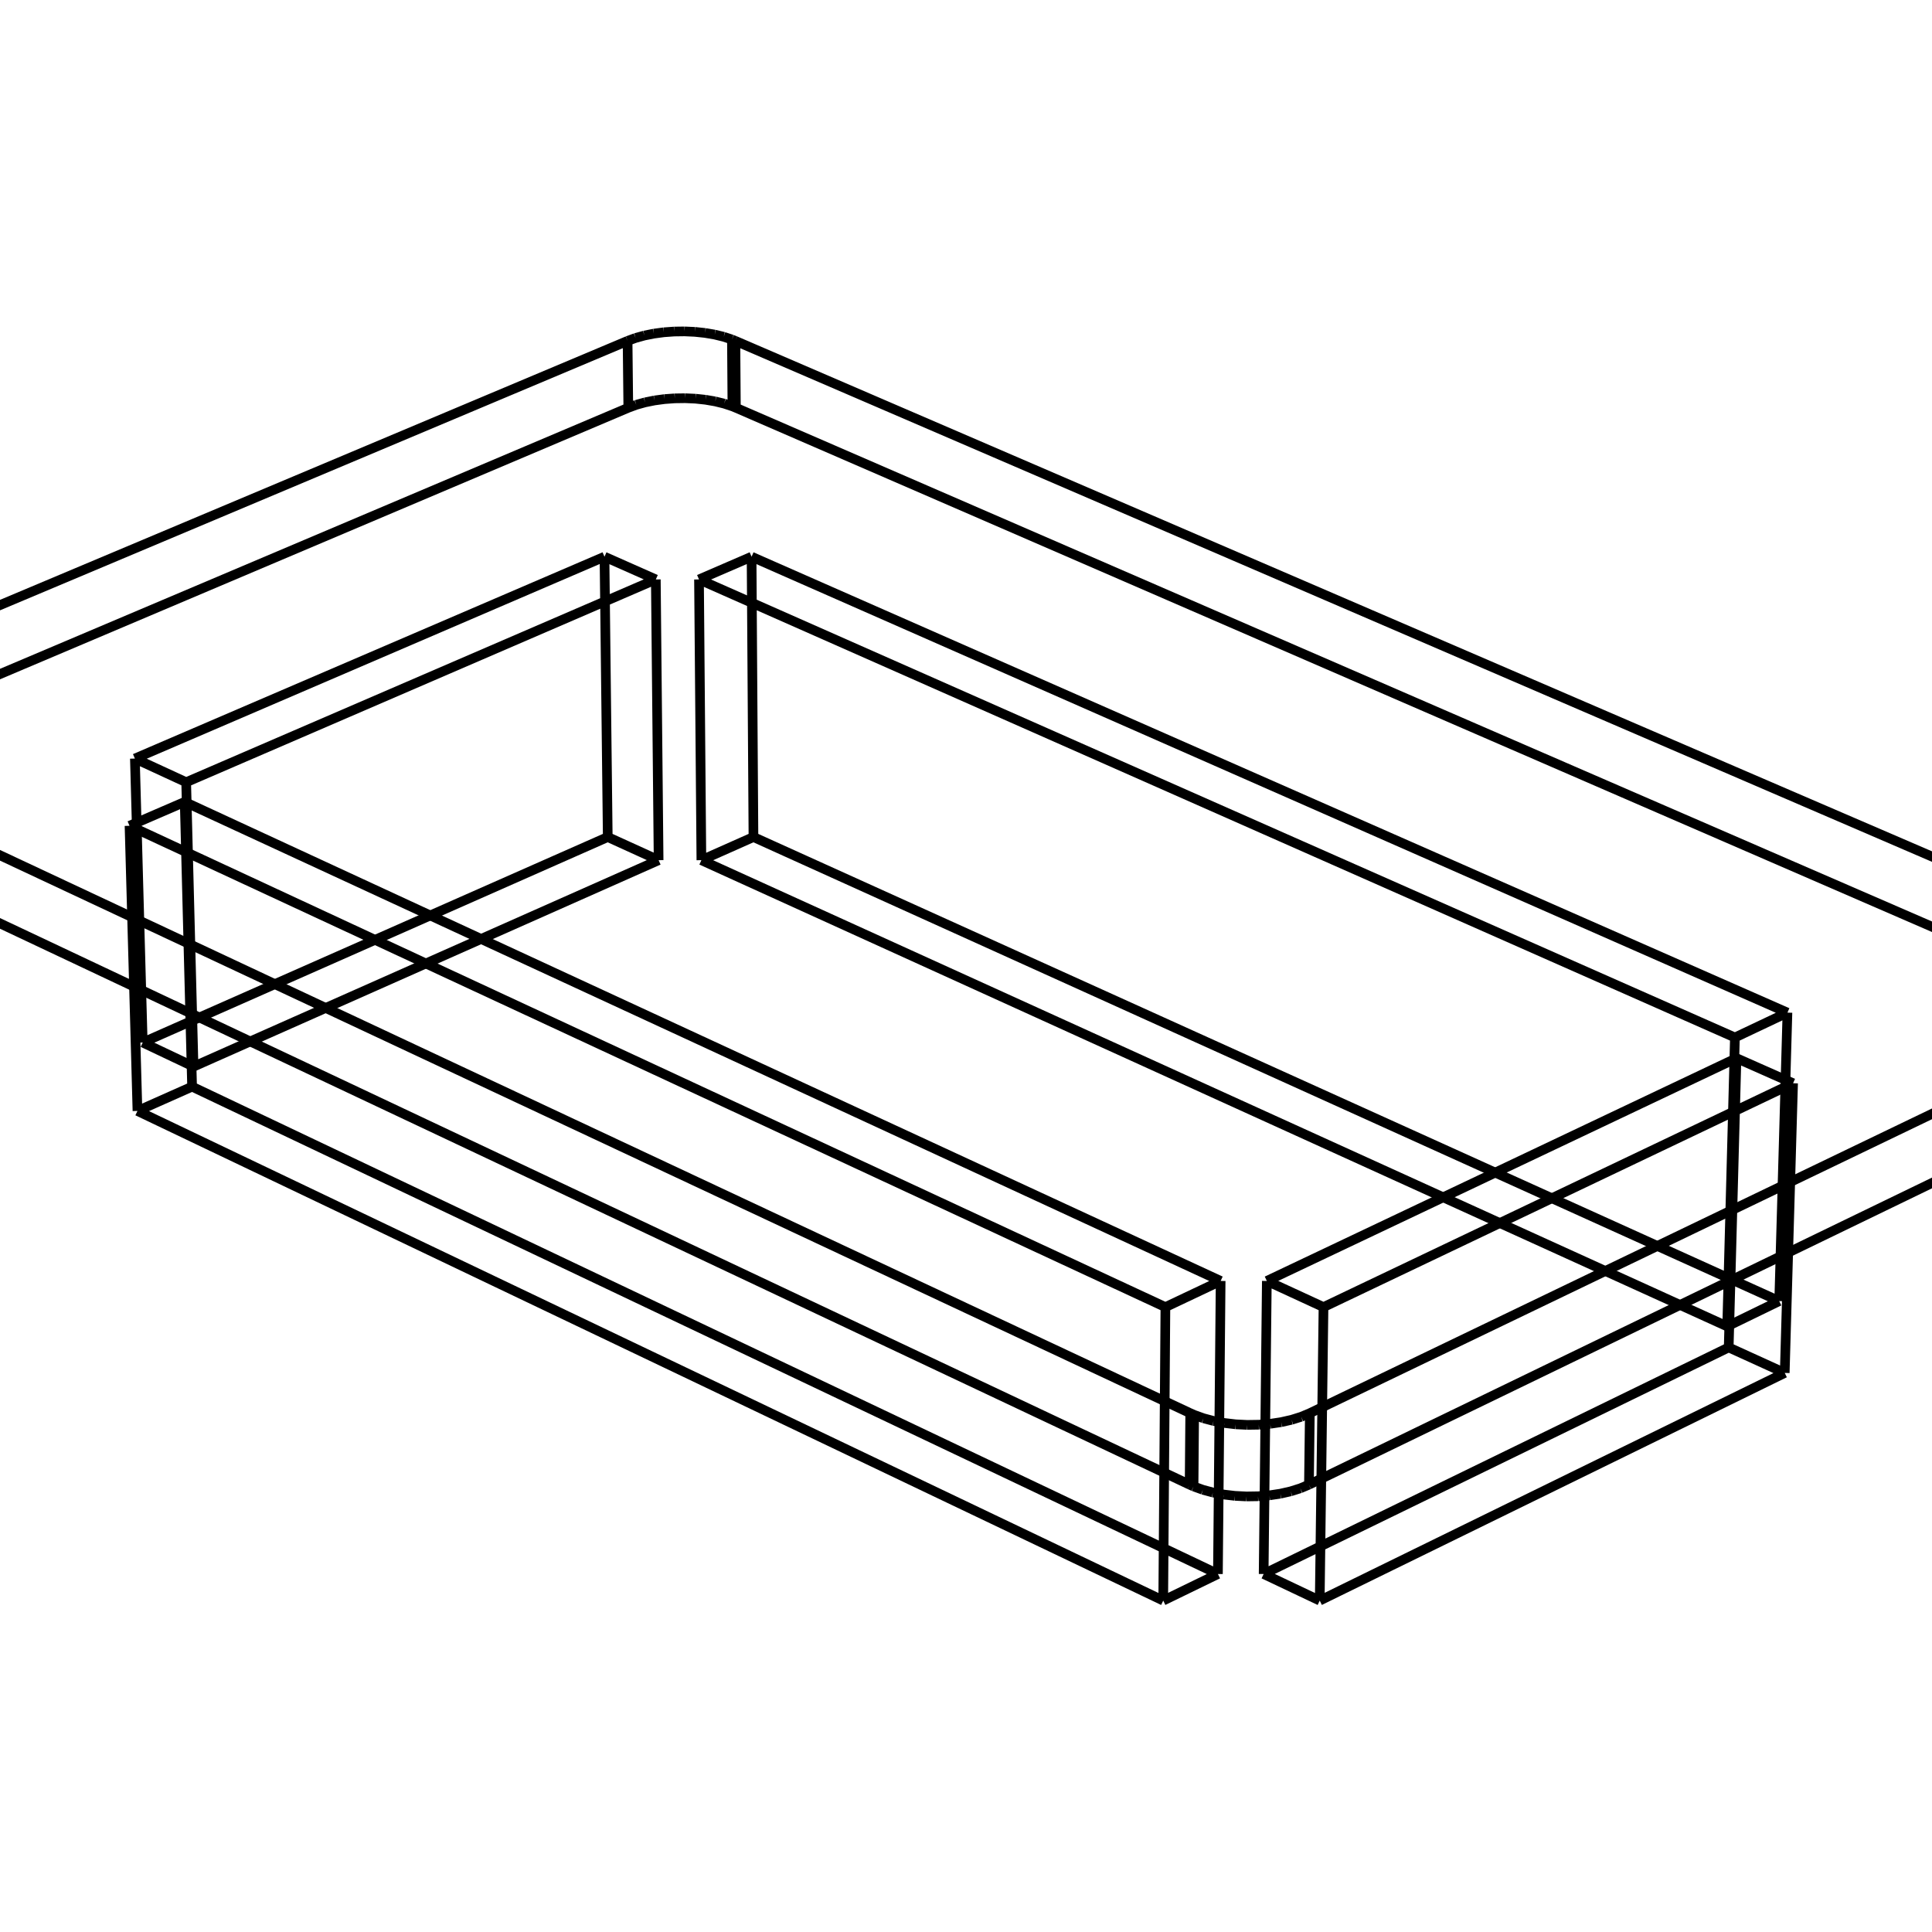
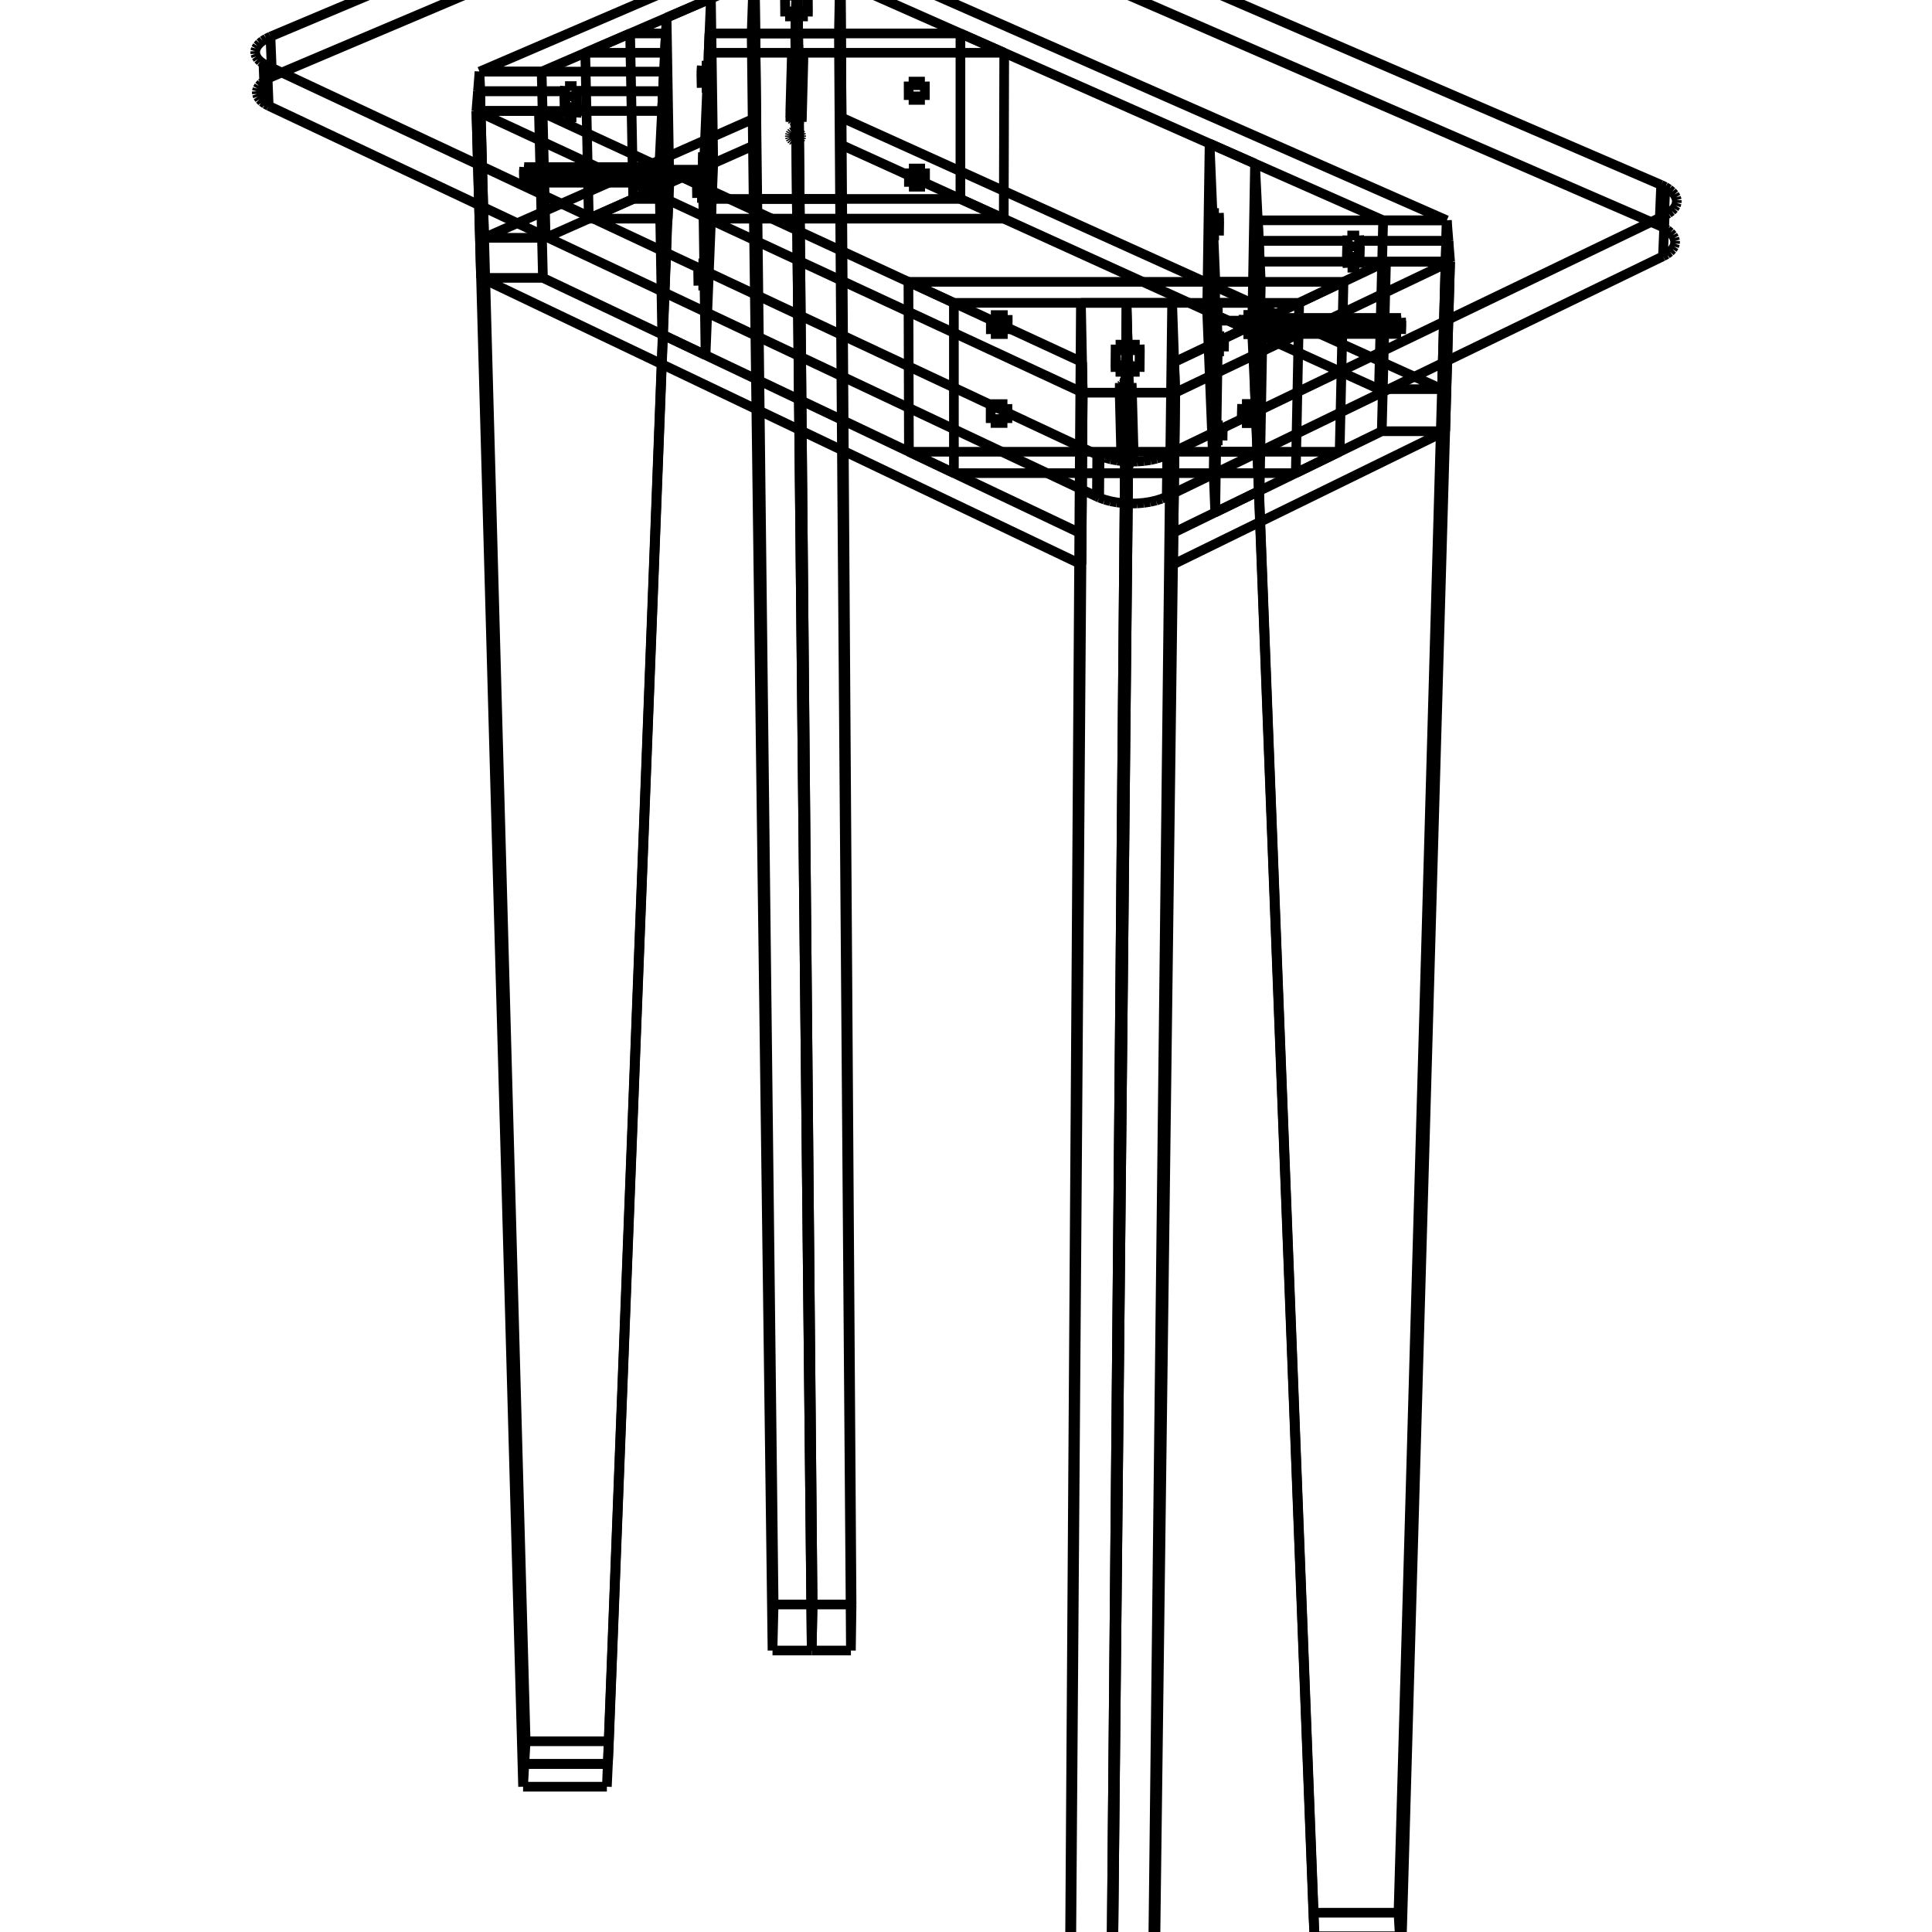
<svg xmlns="http://www.w3.org/2000/svg" viewBox="0 0 800 800">
-   <path d="M-92.059,289.315 L-90.936,317.667 M259.869,141.158 L260.168,168.845 M-92.059,289.315 L259.869,141.158 M-90.936,317.667 L260.168,168.845 M303.079,140.579 L303.281,168.263 M259.869,141.158 L263.168,139.946 M263.168,139.946 L266.816,138.935 M266.816,138.935 L270.745,138.146 M270.745,138.146 L274.882,137.591 M274.882,137.591 L279.149,137.282 M279.149,137.282 L283.469,137.224 M283.469,137.224 L287.76,137.419 M287.76,137.419 L291.942,137.862 M291.942,137.862 L295.938,138.545 M295.938,138.545 L299.674,139.456 M299.674,139.456 L303.079,140.579 M260.168,168.845 L263.459,167.627 M263.459,167.627 L267.099,166.612 M267.099,166.612 L271.019,165.819 M271.019,165.819 L275.147,165.261 M275.147,165.261 L279.405,164.951 M279.405,164.951 L283.715,164.893 M283.715,164.893 L287.996,165.088 M287.996,165.088 L292.169,165.533 M292.169,165.533 L296.156,166.22 M296.156,166.22 L299.883,167.135 M299.883,167.135 L303.281,168.263 M304.511,141.158 L304.711,168.845 M303.079,140.579 L304.511,141.158 M303.281,168.263 L304.711,168.845 M891.769,394.243 L890.589,423.052 M304.511,141.158 L891.769,394.243 M304.711,168.845 L890.589,423.052 M894.721,395.676 L893.533,424.492 M891.769,394.243 L894.721,395.676 M890.589,423.052 L893.533,424.492 M894.265,415.86 L893.074,444.762 M894.721,395.676 L897.379,397.333 M897.379,397.333 L899.555,399.123 M899.555,399.123 L901.211,401.016 M901.211,401.016 L902.318,402.98 M902.318,402.98 L902.856,404.981 M902.856,404.981 L902.814,406.985 M902.814,406.985 L902.194,408.956 M902.194,408.956 L901.004,410.862 M901.004,410.862 L899.265,412.668 M899.265,412.668 L897.006,414.344 M897.006,414.344 L894.265,415.86 M893.533,424.492 L896.185,426.155 M896.185,426.155 L898.355,427.953 M898.355,427.953 L900.007,429.854 M900.007,429.854 L901.111,431.826 M901.111,431.826 L901.646,433.836 M901.646,433.836 L901.605,435.848 M901.605,435.848 L900.985,437.828 M900.985,437.828 L899.798,439.742 M899.798,439.742 L898.062,441.556 M898.062,441.556 L895.808,443.239 M895.808,443.239 L893.074,444.762 M542.374,585.164 L542.006,614.773 M894.265,415.86 L542.374,585.164 M893.074,444.762 L542.006,614.773 M494.468,585.878 L494.219,615.489 M542.374,585.164 L538.805,586.657 M538.805,586.657 L534.83,587.903 M534.83,587.903 L530.522,588.878 M530.522,588.878 L525.964,589.563 M525.964,589.563 L521.241,589.944 M521.241,589.944 L516.443,590.016 M516.443,590.016 L511.661,589.776 M511.661,589.776 L506.986,589.228 M506.986,589.228 L502.507,588.385 M502.507,588.385 L498.307,587.261 M498.307,587.261 L494.468,585.878 M542.006,614.773 L538.446,616.272 M538.446,616.272 L534.481,617.523 M534.481,617.523 L530.183,618.502 M530.183,618.502 L525.636,619.189 M525.636,619.189 L520.925,619.573 M520.925,619.573 L516.139,619.644 M516.139,619.644 L511.369,619.403 M511.369,619.403 L506.706,618.854 M506.706,618.854 L502.238,618.007 M502.238,618.007 L498.049,616.878 M498.049,616.878 L494.219,615.489 M492.848,585.164 L492.603,614.773 M494.468,585.878 L492.848,585.164 M494.219,615.489 L492.603,614.773 M-94.435,309.89 L-93.301,338.333 M492.848,585.164 L-94.435,309.89 M492.603,614.773 L-93.301,338.333 M-97.006,308.513 L-95.866,336.95 M-94.435,309.89 L-97.006,308.513 M-93.301,338.333 L-95.866,336.95 M-97.006,308.513 L-99.236,306.924 M-99.236,306.924 L-100.96,305.21 M-100.96,305.21 L-102.15,303.4 M-102.15,303.4 L-102.785,301.525 M-102.785,301.525 L-102.856,299.619 M-102.856,299.619 L-102.361,297.713 M-102.361,297.713 L-101.311,295.842 M-101.311,295.842 L-99.723,294.036 M-99.723,294.036 L-97.626,292.327 M-97.626,292.327 L-95.057,290.744 M-95.057,290.744 L-92.059,289.315 M-95.866,336.95 L-98.091,335.354 M-98.091,335.354 L-99.812,333.632 M-99.812,333.632 L-100.999,331.814 M-100.999,331.814 L-101.634,329.931 M-101.634,329.931 L-101.705,328.016 M-101.705,328.016 L-101.212,326.103 M-101.212,326.103 L-100.164,324.223 M-100.164,324.223 L-98.581,322.409 M-98.581,322.409 L-96.489,320.693 M-96.489,320.693 L-93.926,319.103 M-93.926,319.103 L-90.936,317.667" stroke="black" stroke-width="4" fill="red" />
-   <path d="M289.442,239.938 L290.427,356.181 M311.212,230.521 L311.99,346.592 M289.442,239.938 L311.212,230.521 M290.427,356.181 L311.99,346.592 M740.14,419.307 L736.73,538.749 M311.212,230.521 L740.14,419.307 M311.99,346.592 L736.73,538.749 M718.395,429.602 L715.192,549.222 M740.14,419.307 L718.395,429.602 M736.73,538.749 L715.192,549.222 M718.395,429.602 L289.442,239.938 M715.192,549.222 L290.427,356.181" stroke="black" stroke-width="4" fill="red" />
-   <path d="M53.632,341.939 L56.921,460.019 M76.482,332.055 L79.543,449.959 M53.632,341.939 L76.482,332.055 M56.921,460.019 L79.543,449.959 M505.442,530.415 L504.315,651.764 M76.482,332.055 L505.442,530.415 M79.543,449.959 L504.315,651.764 M482.567,541.244 L481.669,662.776 M505.442,530.415 L482.567,541.244 M504.315,651.764 L481.669,662.776 M482.567,541.244 L53.632,341.939 M481.669,662.776 L56.921,460.019" stroke="black" stroke-width="4" fill="red" />
-   <path d="M524.57,530.415 L523.25,651.764 M719.034,438.167 L715.818,557.936 M524.57,530.415 L719.034,438.167 M523.25,651.764 L715.818,557.936 M742.475,448.551 L739.019,568.5 M719.034,438.167 L742.475,448.551 M715.818,557.936 L739.019,568.5 M548.035,541.244 L546.474,662.776 M742.475,448.551 L548.035,541.244 M739.019,568.5 L546.474,662.776 M548.035,541.244 L524.57,530.415 M546.474,662.776 L523.25,651.764" stroke="black" stroke-width="4" fill="red" />
-   <path d="M55.854,314.101 L59.101,431.685 M250.305,230.521 L251.657,346.592 M55.854,314.101 L250.305,230.521 M59.101,431.685 L251.657,346.592 M271.562,239.938 L272.716,356.181 M250.305,230.521 L271.562,239.938 M251.657,346.592 L272.716,356.181 M77.09,323.902 L80.14,441.66 M271.562,239.938 L77.09,323.902 M272.716,356.181 L80.14,441.66 M77.09,323.902 L55.854,314.101 M80.14,441.66 L59.101,431.685" stroke="black" stroke-width="4" fill="red" />
+   <path d="M503.254,116.706 L500.868,59.458 M503.254,116.706 L502.192,187.059 M499.852,128.812 L502.192,187.059 M500.868,59.458 L499.852,128.812 M501.298,88.198 L501.427,91.327 M501.207,94.384 L501.298,88.198 M501.427,91.327 L501.336,97.517 M501.336,97.517 L501.207,94.384 M500.759,124.693 L500.887,127.851 M500.669,130.815 L500.759,124.693 M500.887,127.851 L500.796,133.977 M500.796,133.977 L500.669,130.815 M502.054,132.778 L502.064,133.112 M502.064,133.112 L502.072,133.555 M502.072,133.555 L502.077,134.08 M502.077,134.08 L502.078,134.656 M502.078,134.656 L502.076,135.251 M502.076,135.251 L502.071,135.829 M502.071,135.829 L502.063,136.357 M502.063,136.357 L502.053,136.804 M502.053,136.804 L502.041,137.144 M502.041,137.144 L502.027,137.358 M502.027,137.358 L502.014,137.432 M502.014,137.432 L502.001,137.364 M502.001,137.364 L501.988,137.156 M501.988,137.156 L501.978,136.821 M501.978,136.821 L501.971,136.379 M501.971,136.379 L501.966,135.854 M501.966,135.854 L501.965,135.279 M501.965,135.279 L501.966,134.685 M501.966,134.685 L501.971,134.107 M501.971,134.107 L501.979,133.579 M501.979,133.579 L501.99,133.132 M501.99,133.132 L502.002,132.792 M502.002,132.792 L502.015,132.578 M502.015,132.578 L502.029,132.502 M502.029,132.502 L502.042,132.57 M502.042,132.57 L502.054,132.778 M522.077,116.706 L519.679,67.775 M503.254,116.706 L522.077,116.706 M519.679,67.775 L500.868,59.458 M520.828,187.059 L502.192,187.059 M521.068,173.525 L520.828,187.059 M514.217,173.525 L521.068,173.525 M514.321,167.339 L514.217,173.525 M521.178,167.339 L514.321,167.339 M521.722,136.711 L521.178,167.339 M514.835,136.711 L521.722,136.711 M514.94,130.46 L514.835,136.711 M521.833,130.46 L514.94,130.46 M522.077,116.706 L521.833,130.46 M518.476,137.276 L520.828,187.059 M518.476,137.276 L499.852,128.812 M519.679,67.775 L518.476,137.276 M504.861,91.327 L504.727,88.198 M504.727,88.198 L501.298,88.198 M504.861,91.327 L501.427,91.327 M504.727,88.198 L504.633,94.384 M504.633,94.384 L501.207,94.384 M504.767,97.517 L504.861,91.327 M504.767,97.517 L501.336,97.517 M504.633,94.384 L504.767,97.517 M504.303,127.851 L504.171,124.693 M504.171,124.693 L500.759,124.693 M504.303,127.851 L500.887,127.851 M504.171,124.693 L504.077,130.815 M504.077,130.815 L500.669,130.815 M504.21,133.977 L504.303,127.851 M504.21,133.977 L500.796,133.977 M504.077,130.815 L504.21,133.977 M520.666,132.778 L520.678,133.112 M520.678,133.112 L520.687,133.555 M520.687,133.555 L520.692,134.08 M520.692,134.08 L520.694,134.656 M520.694,134.656 L520.692,135.251 M520.692,135.251 L520.686,135.829 M520.686,135.829 L520.677,136.357 M520.677,136.357 L520.664,136.804 M520.664,136.804 L520.65,137.144 M520.65,137.144 L520.634,137.358 M520.634,137.358 L520.618,137.432 M520.618,137.432 L520.603,137.364 M520.603,137.364 L520.589,137.156 M520.589,137.156 L520.577,136.821 M520.577,136.821 L520.568,136.379 M520.568,136.379 L520.562,135.854 M520.562,135.854 L520.56,135.279 M520.56,135.279 L520.562,134.685 M520.562,134.685 L520.568,134.107 M520.568,134.107 L520.578,133.579 M520.578,133.579 L520.59,133.132 M520.59,133.132 L520.604,132.792 M520.604,132.792 L520.62,132.578 M520.62,132.578 L520.636,132.502 M520.636,132.502 L520.651,132.57 M520.651,132.57 L520.666,132.778 M520.666,132.778 L502.054,132.778 M521.146,175.158 L521.068,173.525 M521.256,168.97 L521.146,175.158 M521.178,167.339 L521.256,168.97 M521.801,138.33 L521.722,136.711 M521.912,132.076 L521.801,138.33 M521.833,130.46 L521.912,132.076 M521.146,175.158 L514.29,175.158 M514.29,175.158 L514.217,173.525 M514.29,175.158 L514.394,168.97 M514.394,168.97 L514.321,167.339 M514.394,168.97 L521.256,168.97 M521.801,138.33 L514.909,138.33 M514.909,138.33 L514.835,136.711 M514.909,138.33 L515.014,132.076 M515.014,132.076 L514.94,130.46 M515.014,132.076 L521.912,132.076" stroke="black" stroke-width="4" fill="red" />
+   <path d="M522.855,132.577 L522.504,125.408 M503.617,125.408 L522.504,125.408 M504.283,141.387 L503.617,125.408 M504.283,141.387 L522.855,132.577 M521.59,203.201 L522.855,132.577 M521.246,195.911 L521.59,203.201 M522.504,125.408 L521.246,195.911 M503.617,125.408 L503.408,139.192 M503.408,139.192 L506.906,139.192 M506.906,139.192 L506.808,145.456 M506.808,145.456 L503.313,145.456 M503.313,145.456 L502.847,176.149 M502.847,176.149 L506.327,176.149 M506.327,176.149 L506.23,182.348 M506.23,182.348 L502.753,182.348 M502.753,182.348 L502.547,195.911 M521.246,195.911 L502.547,195.911 M503.2,212.162 L504.283,141.387 M502.547,195.911 L503.2,212.162 M502.755,182.386 L502.753,182.348 M502.849,176.187 L502.755,182.386 M502.847,176.149 L502.849,176.187 M503.314,145.494 L503.313,145.456 M503.41,139.229 L503.314,145.494 M503.408,139.192 L503.41,139.229 M503.2,212.162 L521.59,203.201 M506.908,139.229 L506.906,139.192 M506.908,139.229 L503.41,139.229 M506.81,145.494 L506.908,139.229 M506.808,145.456 L506.81,145.494 M506.81,145.494 L503.314,145.494 M506.329,176.187 L506.327,176.149 M506.329,176.187 L502.849,176.187 M506.232,182.386 L506.329,176.187 M506.23,182.348 L506.232,182.386 M506.232,182.386 L502.755,182.386" stroke="black" stroke-width="4" fill="red" />
+   <path d="M556.31,116.706 L554.72,187.059 M376.164,116.706 L556.31,116.706 M554.72,187.059 L376.365,187.059 M376.365,187.059 L376.164,116.706 M521.913,130.46 L514.94,130.46 M521.802,136.711 L521.913,130.46 M514.94,130.46 L514.835,136.711 M514.835,136.711 L521.802,136.711 M521.258,167.339 L514.321,167.339 M521.148,173.525 L521.258,167.339 M514.321,167.339 L514.217,173.525 M514.217,173.525 L521.148,173.525 M410.277,136.711 L417.245,136.711 M410.29,130.46 L410.277,136.711 M417.245,136.711 L417.263,130.46 M417.263,130.46 L410.29,130.46 M465.91,149.859 L465.321,149.923 M465.321,149.923 L464.765,150.111 M464.765,150.111 L464.274,150.413 M464.274,150.413 L463.877,150.809 M463.877,150.809 L463.598,151.279 M463.598,151.279 L463.451,151.793 M463.451,151.793 L463.446,152.323 M463.446,152.323 L463.583,152.838 M463.583,152.838 L463.854,153.307 M463.854,153.307 L464.243,153.704 M464.243,153.704 L464.727,154.005 M464.727,154.005 L465.279,154.192 M465.279,154.192 L465.867,154.256 M465.867,154.256 L466.455,154.192 M466.455,154.192 L467.011,154.005 M467.011,154.005 L467.502,153.704 M467.502,153.704 L467.898,153.307 M467.898,153.307 L468.178,152.838 M468.178,152.838 L468.325,152.323 M468.325,152.323 L468.331,151.793 M468.331,151.793 L468.194,151.279 M468.194,151.279 L467.924,150.809 M467.924,150.809 L467.535,150.413 M467.535,150.413 L467.05,150.111 M467.05,150.111 L466.498,149.923 M466.498,149.923 L465.91,149.859 M410.205,173.525 L417.136,173.525 M410.217,167.339 L410.205,173.525 M417.154,167.339 L410.217,167.339 M417.136,173.525 L417.154,167.339 M537.966,125.408 L556.31,116.706 M536.554,195.911 L554.72,187.059 M537.966,125.408 L536.554,195.911 M376.164,116.706 L394.983,125.408 M394.983,125.408 L537.966,125.408 M536.554,195.911 L394.996,195.911 M376.365,187.059 L394.996,195.911 M394.996,195.911 L394.983,125.408 M515.014,132.076 L521.992,132.076 M521.992,132.076 L521.913,130.46 M515.014,132.076 L514.94,130.46 M521.992,132.076 L521.881,138.33 M521.881,138.33 L521.802,136.711 M514.909,138.33 L515.014,132.076 M514.909,138.33 L514.835,136.711 M521.881,138.33 L514.909,138.33 M514.394,168.97 L521.336,168.97 M521.336,168.97 L521.258,167.339 M514.394,168.97 L514.321,167.339 M521.336,168.97 L521.225,175.158 M521.225,175.158 L521.148,173.525 M514.29,175.158 L514.394,168.97 M514.29,175.158 L514.217,173.525 M521.225,175.158 L514.29,175.158 M417.258,138.33 L410.286,138.33 M410.286,138.33 L410.277,136.711 M417.258,138.33 L417.245,136.711 M410.286,138.33 L410.299,132.076 M410.299,132.076 L410.29,130.46 M417.276,132.076 L417.258,138.33 M417.276,132.076 L417.263,130.46 M410.299,132.076 L417.276,132.076 M466.145,158.632 L465.554,158.696 M465.554,158.696 L464.996,158.885 M464.996,158.885 L464.504,159.187 M464.504,159.187 L464.105,159.584 M464.105,159.584 L463.825,160.055 M463.825,160.055 L463.677,160.571 M463.677,160.571 L463.672,161.102 M463.672,161.102 L463.81,161.617 M463.81,161.617 L464.081,162.087 M464.081,162.087 L464.472,162.485 M464.472,162.485 L464.958,162.786 M464.958,162.786 L465.512,162.975 M465.512,162.975 L466.101,163.039 M466.101,163.039 L466.692,162.975 M466.692,162.975 L467.249,162.786 M467.249,162.786 L467.742,162.485 M467.742,162.485 L468.14,162.087 M468.14,162.087 L468.421,161.617 M468.421,161.617 L468.568,161.102 M468.568,161.102 L468.574,160.571 M468.574,160.571 L468.437,160.055 M468.437,160.055 L468.165,159.584 M468.165,159.584 L467.775,159.187 M467.775,159.187 L467.289,158.885 M467.289,158.885 L466.735,158.696 M466.735,158.696 L466.145,158.632 M466.145,158.632 L465.91,149.859 M417.149,175.158 L410.214,175.158 M410.214,175.158 L410.205,173.525 M417.149,175.158 L417.136,173.525 M410.214,175.158 L410.226,168.97 M410.226,168.97 L410.217,167.339 M410.226,168.97 L417.167,168.97 M417.167,168.97 L417.154,167.339 M417.167,168.97 L417.149,175.158" stroke="black" stroke-width="4" fill="red" />
+   <path d="M275.311,21.856 L242.344,21.856 M275.537,35.28 L275.311,21.856 M275.46,35.28 L275.537,35.28 M275.563,41.381 L275.46,35.28 M275.64,41.381 L275.563,41.381 M276.145,71.283 L275.64,41.381 M276.068,71.283 L276.145,71.283 M276.17,77.323 L276.068,71.283 M276.247,77.323 L276.17,77.323 M276.47,90.54 L276.247,77.323 M243.819,90.54 L276.47,90.54 M242.344,21.856 L243.819,90.54 M275.704,13.84 L260.912,13.84 M260.912,13.84 L242.344,21.856 M275.704,13.84 L275.311,21.856 M276.856,82.379 L275.704,13.84 M276.47,90.54 L276.856,82.379 M276.247,77.323 L276.319,75.81 M276.319,75.81 L276.217,69.772 M276.217,69.772 L276.145,71.283 M275.64,41.381 L275.713,39.882 M275.713,39.882 L275.61,33.783 M275.61,33.783 L275.537,35.28 M275.61,33.783 L275.533,33.783 M275.533,33.783 L275.46,35.28 M275.533,33.783 L275.636,39.882 M275.636,39.882 L275.563,41.381 M275.636,39.882 L275.713,39.882 M276.217,69.772 L276.14,69.772 M276.14,69.772 L276.068,71.283 M276.14,69.772 L276.242,75.81 M276.242,75.81 L276.17,77.323 M276.242,75.81 L276.319,75.81 M262.205,82.379 L276.856,82.379 M262.205,82.379 L243.819,90.54 M260.912,13.84 L262.205,82.379" stroke="black" stroke-width="4" fill="red" />
+   <path d="M397.696,13.84 L293.772,13.84 M415.827,21.856 L397.696,13.84 M415.827,21.856 L293.437,21.856 M293.772,13.84 L293.437,21.856 M397.683,82.379 L294.751,82.379 M397.683,82.379 L397.696,13.84 M293.963,27.235 L293.772,13.84 M290.616,27.235 L293.963,27.235 M290.706,33.323 L290.616,27.235 M294.05,33.323 L290.706,33.323 M294.476,63.162 L294.05,33.323 M291.146,63.162 L294.476,63.162 M291.235,69.19 L291.146,63.162 M294.563,69.19 L291.235,69.19 M294.751,82.379 L294.563,69.19 M329.605,46.131 L329.041,46.194 M329.041,46.194 L328.511,46.377 M328.511,46.377 L328.045,46.67 M328.045,46.67 L327.672,47.057 M327.672,47.057 L327.412,47.514 M327.412,47.514 L327.28,48.016 M327.28,48.016 L327.285,48.532 M327.285,48.532 L327.426,49.033 M327.426,49.033 L327.695,49.49 M327.695,49.49 L328.076,49.877 M328.076,49.877 L328.547,50.17 M328.547,50.17 L329.08,50.353 M329.08,50.353 L329.645,50.415 M329.645,50.415 L330.209,50.353 M330.209,50.353 L330.74,50.17 M330.74,50.17 L331.205,49.877 M331.205,49.877 L331.579,49.49 M331.579,49.49 L331.839,49.033 M331.839,49.033 L331.97,48.532 M331.97,48.532 L331.966,48.016 M331.966,48.016 L331.825,47.514 M331.825,47.514 L331.556,47.057 M331.556,47.057 L331.176,46.67 M331.176,46.67 L330.705,46.377 M330.705,46.377 L330.171,46.194 M330.171,46.194 L329.605,46.131 M293.841,30.181 L293.963,27.235 M293.928,36.274 L293.841,30.181 M294.05,33.323 L293.928,36.274 M294.356,66.136 L294.476,63.162 M294.442,72.168 L294.356,66.136 M294.563,69.19 L294.442,72.168 M294.423,90.54 L294.751,82.379 M294.423,90.54 L293.437,21.856 M415.64,90.54 L415.827,21.856 M294.423,90.54 L415.64,90.54 M329.389,54.217 L329.956,54.279 M329.956,54.279 L330.492,54.463 M330.492,54.463 L330.964,54.757 M330.964,54.757 L331.346,55.144 M331.346,55.144 L331.616,55.602 M331.616,55.602 L331.757,56.105 M331.757,56.105 L331.762,56.622 M331.762,56.622 L331.63,57.125 M331.63,57.125 L331.369,57.583 M331.369,57.583 L330.994,57.97 M330.994,57.97 L330.527,58.264 M330.527,58.264 L329.995,58.447 M329.995,58.447 L329.429,58.509 M329.429,58.509 L328.862,58.447 M328.862,58.447 L328.327,58.264 M328.327,58.264 L327.855,57.97 M327.855,57.97 L327.473,57.583 M327.473,57.583 L327.203,57.125 M327.203,57.125 L327.062,56.622 M327.062,56.622 L327.057,56.105 M327.057,56.105 L327.188,55.602 M327.188,55.602 L327.449,55.144 M327.449,55.144 L327.824,54.757 M327.824,54.757 L328.291,54.463 M328.291,54.463 L328.823,54.279 M328.823,54.279 L329.389,54.217 M382.974,41.381 L376.264,41.381 M382.963,35.28 L382.974,41.381 M376.264,41.381 L376.247,35.28 M376.247,35.28 L382.963,35.28 M383.041,77.323 L376.365,77.323 M383.03,71.283 L383.041,77.323 M376.365,77.323 L376.348,71.283 M376.348,71.283 L383.03,71.283 M415.64,90.54 L397.683,82.379 M291.111,72.168 L291.235,69.19 M291.111,72.168 L294.442,72.168 M291.146,63.162 L291.022,66.136 M291.022,66.136 L291.111,72.168 M291.022,66.136 L294.356,66.136 M290.58,36.274 L290.706,33.323 M290.58,36.274 L293.928,36.274 M290.616,27.235 L290.49,30.181 M290.49,30.181 L290.58,36.274 M290.49,30.181 L293.841,30.181 M329.605,46.131 L329.389,54.217 M376.276,39.882 L382.982,39.882 M382.982,39.882 L382.974,41.381 M376.276,39.882 L376.264,41.381 M382.982,39.882 L382.971,33.783 M382.971,33.783 L382.963,35.28 M376.259,33.783 L376.276,39.882 M376.259,33.783 L376.247,35.28 M382.971,33.783 L376.259,33.783 M376.377,75.81 L383.049,75.81 M383.049,75.81 L383.041,77.323 M376.377,75.81 L376.365,77.323 M383.049,75.81 L383.038,69.772 M383.038,69.772 L383.03,71.283 M376.36,69.772 L376.377,75.81 M376.36,69.772 L376.348,71.283 M383.038,69.772 L376.36,69.772" stroke="black" stroke-width="4" fill="red" />
+   <path d="M291.123,77.382 L292.154,147.051 M294.374,-0.608 L291.123,77.382 M292.154,147.051 L295.342,67.671 M295.342,67.671 L294.374,-0.608 M291.954,75.782 L292.082,72.692 M292.045,81.948 L291.954,75.782 M292.082,72.692 L292.172,78.853 M292.172,78.853 L292.045,81.948 M292.488,112.163 L292.615,109.044 M292.578,118.266 L292.488,112.163 M292.615,109.044 L292.704,115.142 M292.704,115.142 L292.578,118.266 M294.051,33.289 L293.928,36.274 M293.964,27.2 L294.051,33.289 M293.928,36.274 L293.841,30.181 M293.841,30.181 L293.964,27.2 M293.244,70.271 L293.256,70.076 M293.256,70.076 L293.269,70.017 M293.269,70.017 L293.282,70.098 M293.282,70.098 L293.294,70.315 M293.294,70.315 L293.306,70.654 M293.306,70.654 L293.316,71.097 M293.316,71.097 L293.323,71.616 M293.323,71.616 L293.328,72.183 M293.328,72.183 L293.33,72.763 M293.33,72.763 L293.328,73.324 M293.328,73.324 L293.324,73.833 M293.324,73.833 L293.316,74.261 M293.316,74.261 L293.307,74.581 M293.307,74.581 L293.295,74.777 M293.295,74.777 L293.283,74.836 M293.283,74.836 L293.27,74.756 M293.27,74.756 L293.257,74.539 M293.257,74.539 L293.245,74.2 M293.245,74.2 L293.236,73.758 M293.236,73.758 L293.228,73.238 M293.228,73.238 L293.223,72.671 M293.223,72.671 L293.222,72.09 M293.222,72.09 L293.223,71.529 M293.223,71.529 L293.227,71.019 M293.227,71.019 L293.235,70.592 M293.235,70.592 L293.244,70.271 M294.564,69.155 L294.442,72.168 M294.478,63.128 L294.564,69.155 M294.356,66.136 L294.478,63.128 M294.442,72.168 L294.356,66.136 M273,69.001 L291.123,77.382 M274.204,138.523 L292.154,147.051 M273,69.001 L274.204,138.523 M276.023,7.315 L273,69.001 M294.374,-0.608 L276.023,7.315 M274.204,138.523 L277.169,75.737 M295.342,67.671 L277.169,75.737 M277.169,75.737 L276.023,7.315 M288.674,72.692 L288.542,75.782 M288.542,75.782 L291.954,75.782 M288.674,72.692 L292.082,72.692 M288.542,75.782 L288.635,81.948 M288.635,81.948 L292.045,81.948 M288.767,78.853 L288.674,72.692 M288.767,78.853 L292.172,78.853 M288.635,81.948 L288.767,78.853 M289.223,109.044 L289.093,112.163 M289.093,112.163 L292.488,112.163 M289.223,109.044 L292.615,109.044 M289.093,112.163 L289.185,118.266 M289.185,118.266 L292.578,118.266 M289.316,115.142 L289.223,109.044 M289.316,115.142 L292.704,115.142 M289.185,118.266 L289.316,115.142 M290.58,36.274 L290.707,33.289 M290.707,33.289 L294.051,33.289 M290.58,36.274 L293.928,36.274 M290.707,33.289 L290.617,27.2 M290.617,27.2 L293.964,27.2 M290.49,30.181 L290.58,36.274 M290.49,30.181 L293.841,30.181 M290.617,27.2 L290.49,30.181 M275.084,70.271 L275.097,70.076 M275.097,70.076 L275.112,70.017 M275.112,70.017 L275.127,70.098 M275.127,70.098 L275.142,70.315 M275.142,70.315 L275.156,70.654 M275.156,70.654 L275.167,71.097 M275.167,71.097 L275.176,71.616 M275.176,71.616 L275.182,72.183 M275.182,72.183 L275.184,72.763 M275.184,72.763 L275.182,73.324 M275.182,73.324 L275.177,73.833 M275.177,73.833 L275.168,74.261 M275.168,74.261 L275.157,74.581 M275.157,74.581 L275.144,74.777 M275.144,74.777 L275.129,74.836 M275.129,74.836 L275.113,74.756 M275.113,74.756 L275.099,74.539 M275.099,74.539 L275.085,74.2 M275.085,74.2 L275.073,73.758 M275.073,73.758 L275.064,73.238 M275.064,73.238 L275.059,72.671 M275.059,72.671 L275.057,72.09 M275.057,72.09 L275.058,71.529 M275.058,71.529 L275.064,71.019 M275.064,71.019 L275.072,70.592 M275.072,70.592 L275.084,70.271 M275.084,70.271 L293.244,70.271 M291.111,72.168 L291.237,69.155 M291.237,69.155 L294.564,69.155 M291.111,72.168 L294.442,72.168 M291.237,69.155 L291.148,63.128 M291.148,63.128 L294.478,63.128 M291.148,63.128 L291.022,66.136 M291.022,66.136 L294.356,66.136 M291.022,66.136 L291.111,72.168" stroke="black" stroke-width="4" fill="red" />
+   <path d="M111.988,15.147 L112.646,31.742 M317.978,-71.572 L318.153,-55.366 M111.988,15.147 L317.978,-71.572 M112.646,31.742 L318.153,-55.366 M343.27,-71.911 L343.389,-55.707 M317.978,-71.572 L319.909,-72.282 M319.909,-72.282 L322.045,-72.873 M322.045,-72.873 L324.344,-73.335 M324.344,-73.335 L326.766,-73.66 M326.766,-73.66 L329.264,-73.841 M329.264,-73.841 L331.792,-73.874 M331.792,-73.874 L334.304,-73.761 M334.304,-73.761 L336.752,-73.501 M336.752,-73.501 L339.091,-73.101 M339.091,-73.101 L341.277,-72.568 M341.277,-72.568 L343.27,-71.911 M318.153,-55.366 L320.08,-56.079 M320.08,-56.079 L322.21,-56.673 M322.21,-56.673 L324.505,-57.138 M324.505,-57.138 L326.921,-57.464 M326.921,-57.464 L329.413,-57.645 M329.413,-57.645 L331.936,-57.679 M331.936,-57.679 L334.442,-57.565 M334.442,-57.565 L336.884,-57.305 M336.884,-57.305 L339.218,-56.903 M339.218,-56.903 L341.4,-56.367 M341.4,-56.367 L343.389,-55.707 M344.109,-71.572 L344.225,-55.366 M343.27,-71.911 L344.109,-71.572 M343.389,-55.707 L344.225,-55.366 M687.842,76.564 L687.151,93.426 M344.109,-71.572 L687.842,76.564 M344.225,-55.366 L687.151,93.426 M689.57,77.403 L688.875,94.269 M687.842,76.564 L689.57,77.403 M687.151,93.426 L688.875,94.269 M689.303,89.216 L688.605,106.133 M689.57,77.403 L691.125,78.372 M691.125,78.372 L692.399,79.42 M692.399,79.42 L693.369,80.528 M693.369,80.528 L694.016,81.677 M694.016,81.677 L694.331,82.849 M694.331,82.849 L694.307,84.021 M694.307,84.021 L693.944,85.175 M693.944,85.175 L693.247,86.291 M693.247,86.291 L692.229,87.348 M692.229,87.348 L690.907,88.329 M690.907,88.329 L689.303,89.216 M688.875,94.269 L690.427,95.242 M690.427,95.242 L691.697,96.294 M691.697,96.294 L692.664,97.407 M692.664,97.407 L693.31,98.562 M693.31,98.562 L693.623,99.738 M693.623,99.738 L693.599,100.916 M693.599,100.916 L693.236,102.075 M693.236,102.075 L692.541,103.195 M692.541,103.195 L691.525,104.257 M691.525,104.257 L690.206,105.242 M690.206,105.242 L688.605,106.133 M483.334,188.313 L483.119,205.644 M689.303,89.216 L483.334,188.313 M688.605,106.133 L483.119,205.644 M455.294,188.731 L455.148,206.063 M483.334,188.313 L481.245,189.187 M481.245,189.187 L478.918,189.917 M478.918,189.917 L476.397,190.487 M476.397,190.487 L473.729,190.888 M473.729,190.888 L470.964,191.111 M470.964,191.111 L468.156,191.153 M468.156,191.153 L465.357,191.013 M465.357,191.013 L462.621,190.692 M462.621,190.692 L459.999,190.198 M459.999,190.198 L457.541,189.54 M457.541,189.54 L455.294,188.731 M483.119,205.644 L481.035,206.522 M481.035,206.522 L478.714,207.254 M478.714,207.254 L476.199,207.826 M476.199,207.826 L473.537,208.229 M473.537,208.229 L470.78,208.453 M470.78,208.453 L467.978,208.495 M467.978,208.495 L465.187,208.354 M465.187,208.354 L462.457,208.033 M462.457,208.033 L459.842,207.537 M459.842,207.537 L457.39,206.876 M457.39,206.876 L455.148,206.063 M454.346,188.313 L454.202,205.644 M455.294,188.731 L454.346,188.313 M455.148,206.063 L454.202,205.644 M110.598,27.19 L111.262,43.838 M454.346,188.313 L110.598,27.19 M454.202,205.644 L111.262,43.838 M109.093,26.384 L109.76,43.029 M110.598,27.19 L109.093,26.384 M111.262,43.838 L109.76,43.029 M109.093,26.384 L107.788,25.454 M107.788,25.454 L106.778,24.451 M106.778,24.451 L106.082,23.391 M106.082,23.391 L105.71,22.294 M105.71,22.294 L105.669,21.178 M105.669,21.178 L105.958,20.063 M105.958,20.063 L106.573,18.967 M106.573,18.967 L107.503,17.91 M107.503,17.91 L108.73,16.91 M108.73,16.91 L110.234,15.984 M110.234,15.984 L111.988,15.147 M109.76,43.029 L108.458,42.095 M108.458,42.095 L107.451,41.087 M107.451,41.087 L106.755,40.023 M106.755,40.023 L106.384,38.921 M106.384,38.921 L106.343,37.8 M106.343,37.8 L106.631,36.68 M106.631,36.68 L107.244,35.579 M107.244,35.579 L108.171,34.518 M108.171,34.518 L109.395,33.513 M109.395,33.513 L110.896,32.583 M110.896,32.583 L112.646,31.742" stroke="black" stroke-width="4" fill="red" />
+   <path d="M348.031,-19.266 L348.486,48.672 M599.09,91.234 L597.095,161.146 M348.031,-19.266 L599.09,91.234 M348.486,48.672 L597.095,161.146 M348.031,-19.266 L347.811,-8.217 M348.486,48.672 L348.27,59.923 M347.811,-8.217 L348.27,59.923 M599.09,91.234 L572.735,91.234 M597.095,161.146 L570.999,161.146 M572.735,91.234 L570.999,161.146 M572.735,91.234 L347.811,-8.217 M570.999,161.146 L348.27,59.923" stroke="black" stroke-width="4" fill="red" />
+   <path d="M448.328,162.606 L447.802,233.741 M197.264,45.949 L199.189,115.064 M448.328,162.606 L197.264,45.949 M447.802,233.741 L199.189,115.064 M448.328,162.606 L448.076,149.96 M447.802,233.741 L447.556,220.881 M448.076,149.96 L447.556,220.881 M197.264,45.949 L223.149,45.949 M199.189,115.064 L224.824,115.064 M223.149,45.949 L224.824,115.064 M223.149,45.949 L448.076,149.96 M224.824,115.064 L447.556,220.881" stroke="black" stroke-width="4" fill="red" />
+   <path d="M486.21,149.96 L573.924,108.351 M573.924,108.351 L572.164,178.559 M485.306,220.881 L572.164,178.559 M486.21,149.96 L485.306,220.881 M600.457,108.351 L486.648,162.606 M600.457,108.351 L573.924,108.351 M486.648,162.606 L486.21,149.96 M600.457,108.351 L598.434,178.559 M598.434,178.559 L572.164,178.559 M598.434,178.559 L485.734,233.741 M485.734,233.741 L485.306,220.881 M486.648,162.606 L485.734,233.741" stroke="black" stroke-width="4" fill="red" />
+   <path d="M198.565,29.655 L200.466,98.479 M312.381,-19.266 L313.172,48.672 M198.565,29.655 L312.381,-19.266 M200.466,98.479 L313.172,48.672 M198.565,29.655 L224.281,29.655 M200.466,98.479 L225.935,98.479 M224.281,29.655 L225.935,98.479 M312.381,-19.266 L311.999,-8.217 M313.172,48.672 L312.797,59.923 M311.999,-8.217 L312.797,59.923 M311.999,-8.217 L224.281,29.655 M312.797,59.923 L225.935,98.479" stroke="black" stroke-width="4" fill="red" />
+   <path d="M521.247,99.764 L520.666,132.778 M520.666,132.778 L520.72,133.91 M520.72,133.91 L520.643,138.29 M520.643,138.29 L520.589,137.156 M520.589,137.156 L520.013,169.824 M520.013,169.824 L520.426,178.559 M521.668,108.351 L520.426,178.559 M521.247,99.764 L521.668,108.351 M557.854,108.598 L558.055,99.764 M557.854,108.598 L562.756,108.598 M562.963,99.764 L562.756,108.598 M599.771,99.764 L562.963,99.764 M579.638,801.824 L599.771,99.764 M544.262,801.824 L579.638,801.824 M520.013,169.824 L544.262,801.824 M580.099,137.156 L520.589,137.156 M580.099,137.156 L580.213,132.778 M520.666,132.778 L580.213,132.778 M558.055,99.764 L521.247,99.764 M520.72,133.91 L580.294,133.91 M580.213,132.778 L580.294,133.91 M520.643,138.29 L580.18,138.29 M580.294,133.91 L580.18,138.29 M580.18,138.29 L580.099,137.156 M544.262,801.824 L544.711,811.69 M520.426,178.559 L544.711,811.69 M562.963,99.764 L563.11,102.012 M563.11,102.012 L558.198,102.012 M558.198,102.012 L558.055,99.764 M600.457,108.351 L521.668,108.351 M599.771,99.764 L600.457,108.351 M557.996,110.851 L557.854,108.598 M558.198,102.012 L557.996,110.851 M562.902,110.851 L557.996,110.851 M562.756,108.598 L562.902,110.851 M563.11,102.012 L562.902,110.851 M579.638,801.824 L580.194,811.69 M580.194,811.69 L600.457,108.351 M544.711,811.69 L580.194,811.69" stroke="black" stroke-width="4" fill="red" />
+   <path d="M520.666,132.778 L521.247,99.764 M520.611,131.646 L520.666,132.778 M520.534,136.023 L520.611,131.646 M520.589,137.156 L520.534,136.023 M520.013,169.824 L520.589,137.156 M520.013,169.824 L519.603,161.146 M520.829,91.234 L519.603,161.146 M521.247,99.764 L520.829,91.234 M580.099,137.156 L520.589,137.156 M580.099,137.156 L580.213,132.778 M520.666,132.778 L580.213,132.778 M558.055,99.764 L521.247,99.764 M557.854,108.598 L558.055,99.764 M557.854,108.598 L562.756,108.598 M562.963,99.764 L562.756,108.598 M599.771,99.764 L562.963,99.764 M579.638,801.824 L599.771,99.764 M544.262,801.824 L579.638,801.824 M520.013,169.824 L544.262,801.824 M580.132,131.646 L580.213,132.778 M520.611,131.646 L580.132,131.646 M520.534,136.023 L580.018,136.023 M580.018,136.023 L580.132,131.646 M580.099,137.156 L580.018,136.023 M544.262,801.824 L543.816,792.017 M519.603,161.146 L543.816,792.017 M562.816,97.519 L562.963,99.764 M557.913,97.519 L562.816,97.519 M558.055,99.764 L557.913,97.519 M599.09,91.234 L520.829,91.234 M599.771,99.764 L599.09,91.234 M557.913,97.519 L557.712,106.348 M557.854,108.598 L557.712,106.348 M562.609,106.348 L562.756,108.598 M557.712,106.348 L562.609,106.348 M562.816,97.519 L562.609,106.348 M579.638,801.824 L579.085,792.017 M579.085,792.017 L599.09,91.234 M543.816,792.017 L579.085,792.017" stroke="black" stroke-width="4" fill="red" />
+   <path d="M466.474,125.408 L466.145,158.632 M466.145,158.632 L463.678,158.632 M463.678,158.632 L463.636,163.039 M463.636,163.039 L466.101,163.039 M466.101,163.039 L465.775,195.911 M465.775,195.911 L447.077,195.911 M447.588,125.408 L447.077,195.911 M466.474,125.408 L447.588,125.408 M466.857,151.64 L466.946,142.712 M466.857,151.64 L466.92,153.97 M467.009,145.037 L466.92,153.97 M467.488,162.606 L467.009,145.037 M460.292,873.874 L467.488,162.606 M459.88,852.434 L460.292,873.874 M465.775,195.911 L459.88,852.434 M466.862,191.54 L466.101,163.039 M466.862,191.54 L466.907,187.104 M466.145,158.632 L466.907,187.104 M466.946,142.712 L466.474,125.408 M463.678,158.632 L464.413,187.104 M466.907,187.104 L464.413,187.104 M463.636,163.039 L464.37,191.54 M464.413,187.104 L464.37,191.54 M464.37,191.54 L466.862,191.54 M459.88,852.434 L442.769,852.434 M447.077,195.911 L442.769,852.434 M467.009,145.037 L462.014,145.037 M462.014,145.037 L461.955,142.712 M461.955,142.712 L466.946,142.712 M448.328,162.606 L447.588,125.408 M467.488,162.606 L448.328,162.606 M461.872,151.64 L466.857,151.64 M461.955,142.712 L461.872,151.64 M461.931,153.97 L461.872,151.64 M466.92,153.97 L461.931,153.97 M462.014,145.037 L461.931,153.97 M460.292,873.874 L443.071,873.874 M443.071,873.874 L448.328,162.606 M442.769,852.434 L443.071,873.874" stroke="black" stroke-width="4" fill="red" />
+   <path d="M466.145,158.632 L466.474,125.408 M468.612,158.632 L466.145,158.632 M468.567,163.039 L468.612,158.632 M466.101,163.039 L468.567,163.039 M465.775,195.911 L466.101,163.039 M465.775,195.911 L484.474,195.911 M485.361,125.408 L484.474,195.911 M466.474,125.408 L485.361,125.408 M466.862,191.54 L466.101,163.039 M466.862,191.54 L466.907,187.104 M466.145,158.632 L466.907,187.104 M466.946,142.712 L466.474,125.408 M466.857,151.64 L466.946,142.712 M466.857,151.64 L466.92,153.97 M467.009,145.037 L466.92,153.97 M467.488,162.606 L467.009,145.037 M460.292,873.874 L467.488,162.606 M459.88,852.434 L460.292,873.874 M465.775,195.911 L459.88,852.434 M469.401,187.104 L466.907,187.104 M468.612,158.632 L469.401,187.104 M468.567,163.039 L469.355,191.54 M469.355,191.54 L469.401,187.104 M466.862,191.54 L469.355,191.54 M459.88,852.434 L476.99,852.434 M484.474,195.911 L476.99,852.434 M472.004,145.037 L467.009,145.037 M471.936,142.712 L472.004,145.037 M466.946,142.712 L471.936,142.712 M486.648,162.606 L485.361,125.408 M467.488,162.606 L486.648,162.606 M471.936,142.712 L471.841,151.64 M466.857,151.64 L471.841,151.64 M471.908,153.97 L466.92,153.97 M471.841,151.64 L471.908,153.97 M472.004,145.037 L471.908,153.97 M460.292,873.874 L477.514,873.874 M477.514,873.874 L486.648,162.606 M476.99,852.434 L477.514,873.874" stroke="black" stroke-width="4" fill="red" />
+   <path d="M329.304,13.84 L329.605,46.131 M329.605,46.131 L331.966,46.131 M331.966,46.131 L332.005,50.415 M332.005,50.415 L329.645,50.415 M329.645,50.415 L329.944,82.379 M329.944,82.379 L347.84,82.379 M347.372,13.84 L347.84,82.379 M329.304,13.84 L347.372,13.84 M329.809,6.813 L329.73,-1.79 M329.809,6.813 L329.866,4.739 M329.786,-3.859 L329.866,4.739 M330.206,-19.266 L329.786,-3.859 M336.478,664.383 L330.206,-19.266 M336.111,683.443 L336.478,664.383 M329.944,82.379 L336.111,683.443 M330.328,24.865 L329.645,50.415 M330.328,24.865 L330.289,20.61 M329.605,46.131 L330.289,20.61 M329.73,-1.79 L329.304,13.84 M331.966,46.131 L332.625,20.61 M330.289,20.61 L332.625,20.61 M332.005,50.415 L332.663,24.865 M332.625,20.61 L332.663,24.865 M332.663,24.865 L330.328,24.865 M336.111,683.443 L352.345,683.443 M347.84,82.379 L352.345,683.443 M329.786,-3.859 L334.494,-3.859 M334.494,-3.859 L334.442,-1.79 M334.442,-1.79 L329.73,-1.79 M348.031,-19.266 L347.372,13.84 M330.206,-19.266 L348.031,-19.266 M334.516,6.813 L329.809,6.813 M334.442,-1.79 L334.516,6.813 M334.568,4.739 L334.516,6.813 M329.866,4.739 L334.568,4.739 M334.494,-3.859 L334.568,4.739 M336.478,664.383 L352.613,664.383 M352.613,664.383 L348.031,-19.266 M352.345,683.443 L352.613,664.383" stroke="black" stroke-width="4" fill="red" />
+   <path d="M329.605,46.131 L329.304,13.84 M327.245,46.131 L329.605,46.131 M327.286,50.415 L327.245,46.131 M329.645,50.415 L327.286,50.415 M329.944,82.379 L329.645,50.415 M329.944,82.379 L312.049,82.379 M311.236,13.84 L312.049,82.379 M329.304,13.84 L311.236,13.84 M330.328,24.865 L329.645,50.415 M330.328,24.865 L330.289,20.61 M329.605,46.131 L330.289,20.61 M329.73,-1.79 L329.304,13.84 M329.809,6.813 L329.73,-1.79 M329.809,6.813 L329.866,4.739 M329.786,-3.859 L329.866,4.739 M330.206,-19.266 L329.786,-3.859 M336.478,664.383 L330.206,-19.266 M336.111,683.443 L336.478,664.383 M329.944,82.379 L336.111,683.443 M327.952,20.61 L330.289,20.61 M327.245,46.131 L327.952,20.61 M327.286,50.415 L327.993,24.865 M327.993,24.865 L327.952,20.61 M330.328,24.865 L327.993,24.865 M336.111,683.443 L319.877,683.443 M312.049,82.379 L319.877,683.443 M325.078,-3.859 L329.786,-3.859 M325.017,-1.79 L325.078,-3.859 M329.73,-1.79 L325.017,-1.79 M312.381,-19.266 L311.236,13.84 M330.206,-19.266 L312.381,-19.266 M325.017,-1.79 L325.103,6.813 M329.809,6.813 L325.103,6.813 M325.163,4.739 L329.866,4.739 M325.103,6.813 L325.163,4.739 M325.078,-3.859 L325.163,4.739 M336.478,664.383 L320.343,664.383 M320.343,664.383 L312.381,-19.266 M319.877,683.443 L320.343,664.383" stroke="black" stroke-width="4" fill="red" />
+   <path d="M274.53,37.775 L275.084,70.271 M275.084,70.271 L275.136,69.193 M275.136,69.193 L275.209,73.502 M275.209,73.502 L275.157,74.581 M275.157,74.581 L275.705,106.744 M275.705,106.744 L276.095,98.479 M274.928,29.655 L276.095,98.479 M274.53,37.775 L274.928,29.655 M238.809,46.47 L238.618,37.775 M238.809,46.47 L234.027,46.47 M233.829,37.775 L234.027,46.47 M197.917,37.775 L233.829,37.775 M217.128,730.406 L197.917,37.775 M251.727,730.406 L217.128,730.406 M275.705,106.744 L251.727,730.406 M217.087,74.581 L275.157,74.581 M217.087,74.581 L216.979,70.271 M275.084,70.271 L216.979,70.271 M238.618,37.775 L274.53,37.775 M275.136,69.193 L217.055,69.193 M216.979,70.271 L217.055,69.193 M275.209,73.502 L217.164,73.502 M217.055,69.193 L217.164,73.502 M217.164,73.502 L217.087,74.581 M251.727,730.406 L252.154,721.025 M276.095,98.479 L252.154,721.025 M233.829,37.775 L233.969,35.639 M233.969,35.639 L238.753,35.639 M238.753,35.639 L238.618,37.775 M198.565,29.655 L274.928,29.655 M197.917,37.775 L198.565,29.655 M238.945,44.328 L238.809,46.47 M238.753,35.639 L238.945,44.328 M234.166,44.328 L238.945,44.328 M234.027,46.47 L234.166,44.328 M233.969,35.639 L234.166,44.328 M217.128,730.406 L217.657,721.025 M217.657,721.025 L198.565,29.655 M252.154,721.025 L217.657,721.025" stroke="black" stroke-width="4" fill="red" />
+   <path d="M275.084,70.271 L274.53,37.775 M275.032,71.35 L275.084,70.271 M275.105,75.661 L275.032,71.35 M275.157,74.581 L275.105,75.661 M275.705,106.744 L275.157,74.581 M275.705,106.744 L275.312,115.064 M274.13,45.949 L275.312,115.064 M274.53,37.775 L274.13,45.949 M217.087,74.581 L275.157,74.581 M217.087,74.581 L216.979,70.271 M275.084,70.271 L216.979,70.271 M238.618,37.775 L274.53,37.775 M238.809,46.47 L238.618,37.775 M238.809,46.47 L234.027,46.47 M233.829,37.775 L234.027,46.47 M197.917,37.775 L233.829,37.775 M217.128,730.406 L197.917,37.775 M251.727,730.406 L217.128,730.406 M275.705,106.744 L251.727,730.406 M216.902,71.35 L216.979,70.271 M275.032,71.35 L216.902,71.35 M275.105,75.661 L217.011,75.661 M217.011,75.661 L216.902,71.35 M217.087,74.581 L217.011,75.661 M251.727,730.406 L251.297,739.843 M275.312,115.064 L251.297,739.843 M233.689,39.915 L233.829,37.775 M238.482,39.915 L233.689,39.915 M238.618,37.775 L238.482,39.915 M197.264,45.949 L274.13,45.949 M197.917,37.775 L197.264,45.949 M238.482,39.915 L238.674,48.615 M238.809,46.47 L238.674,48.615 M233.887,48.615 L234.027,46.47 M238.674,48.615 L233.887,48.615 M233.689,39.915 L233.887,48.615 M217.128,730.406 L216.596,739.843 M216.596,739.843 L197.264,45.949 M251.297,739.843 L216.596,739.843" stroke="black" stroke-width="4" fill="red" />
</svg>
